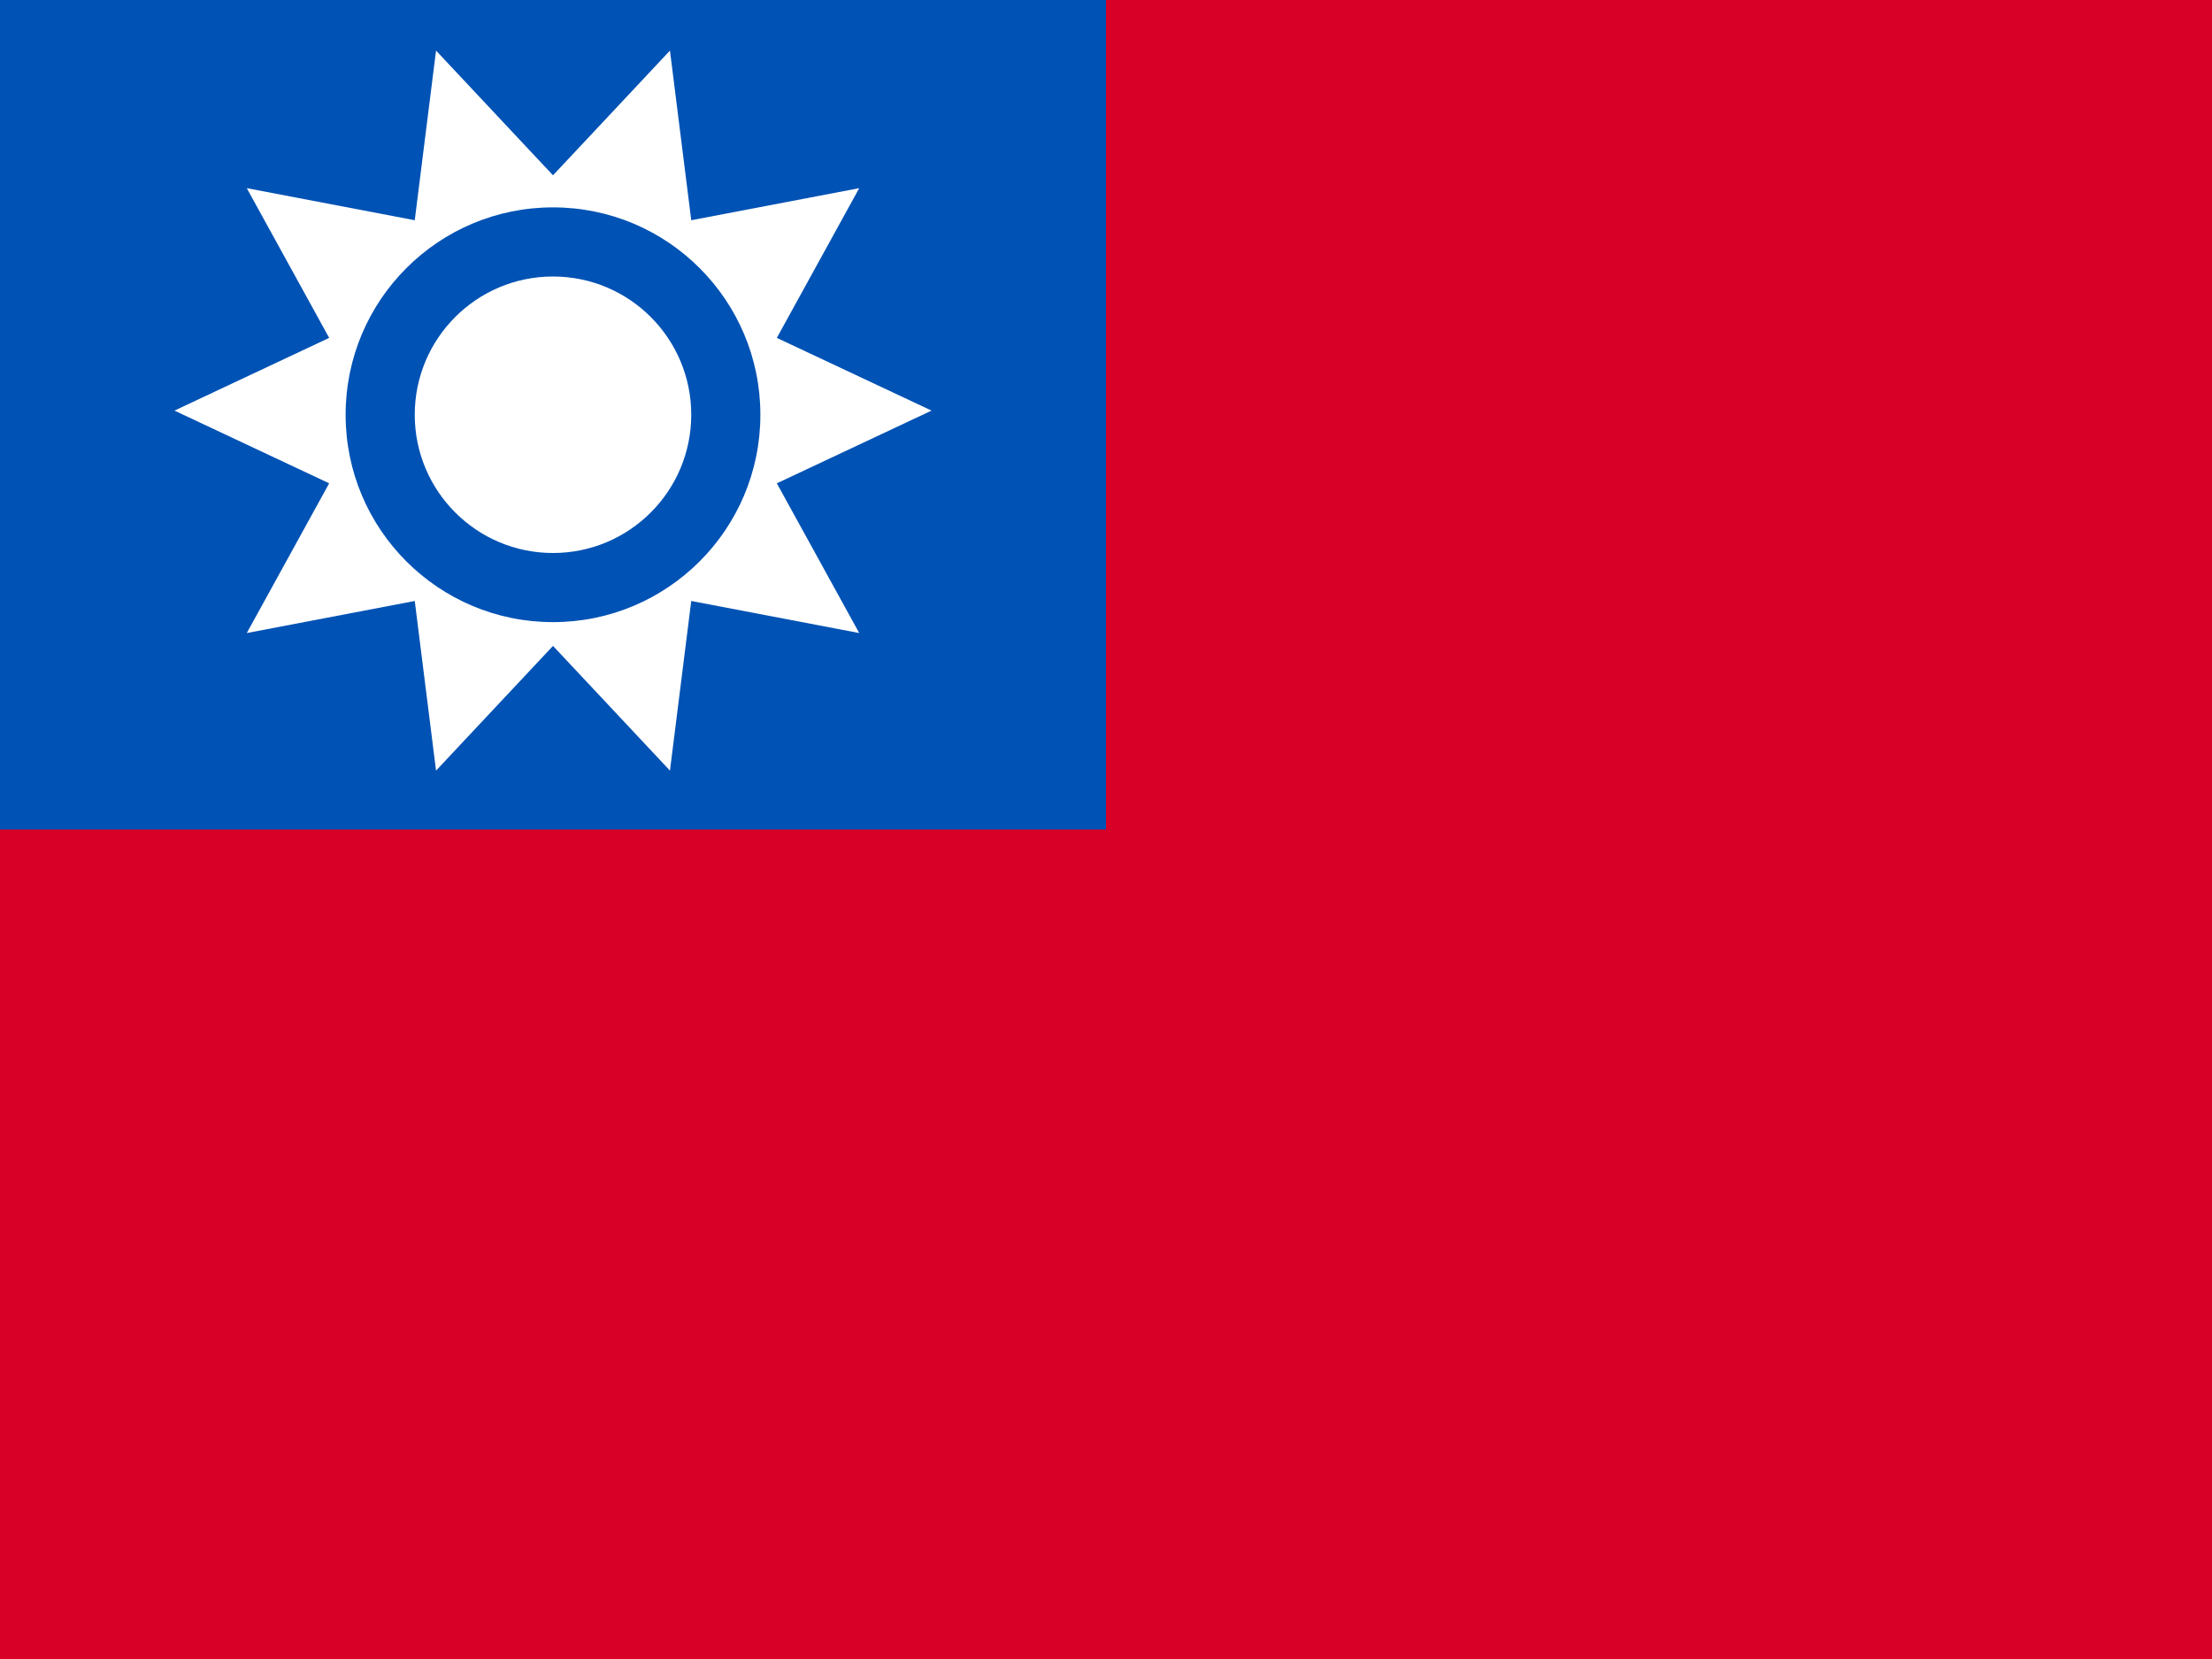
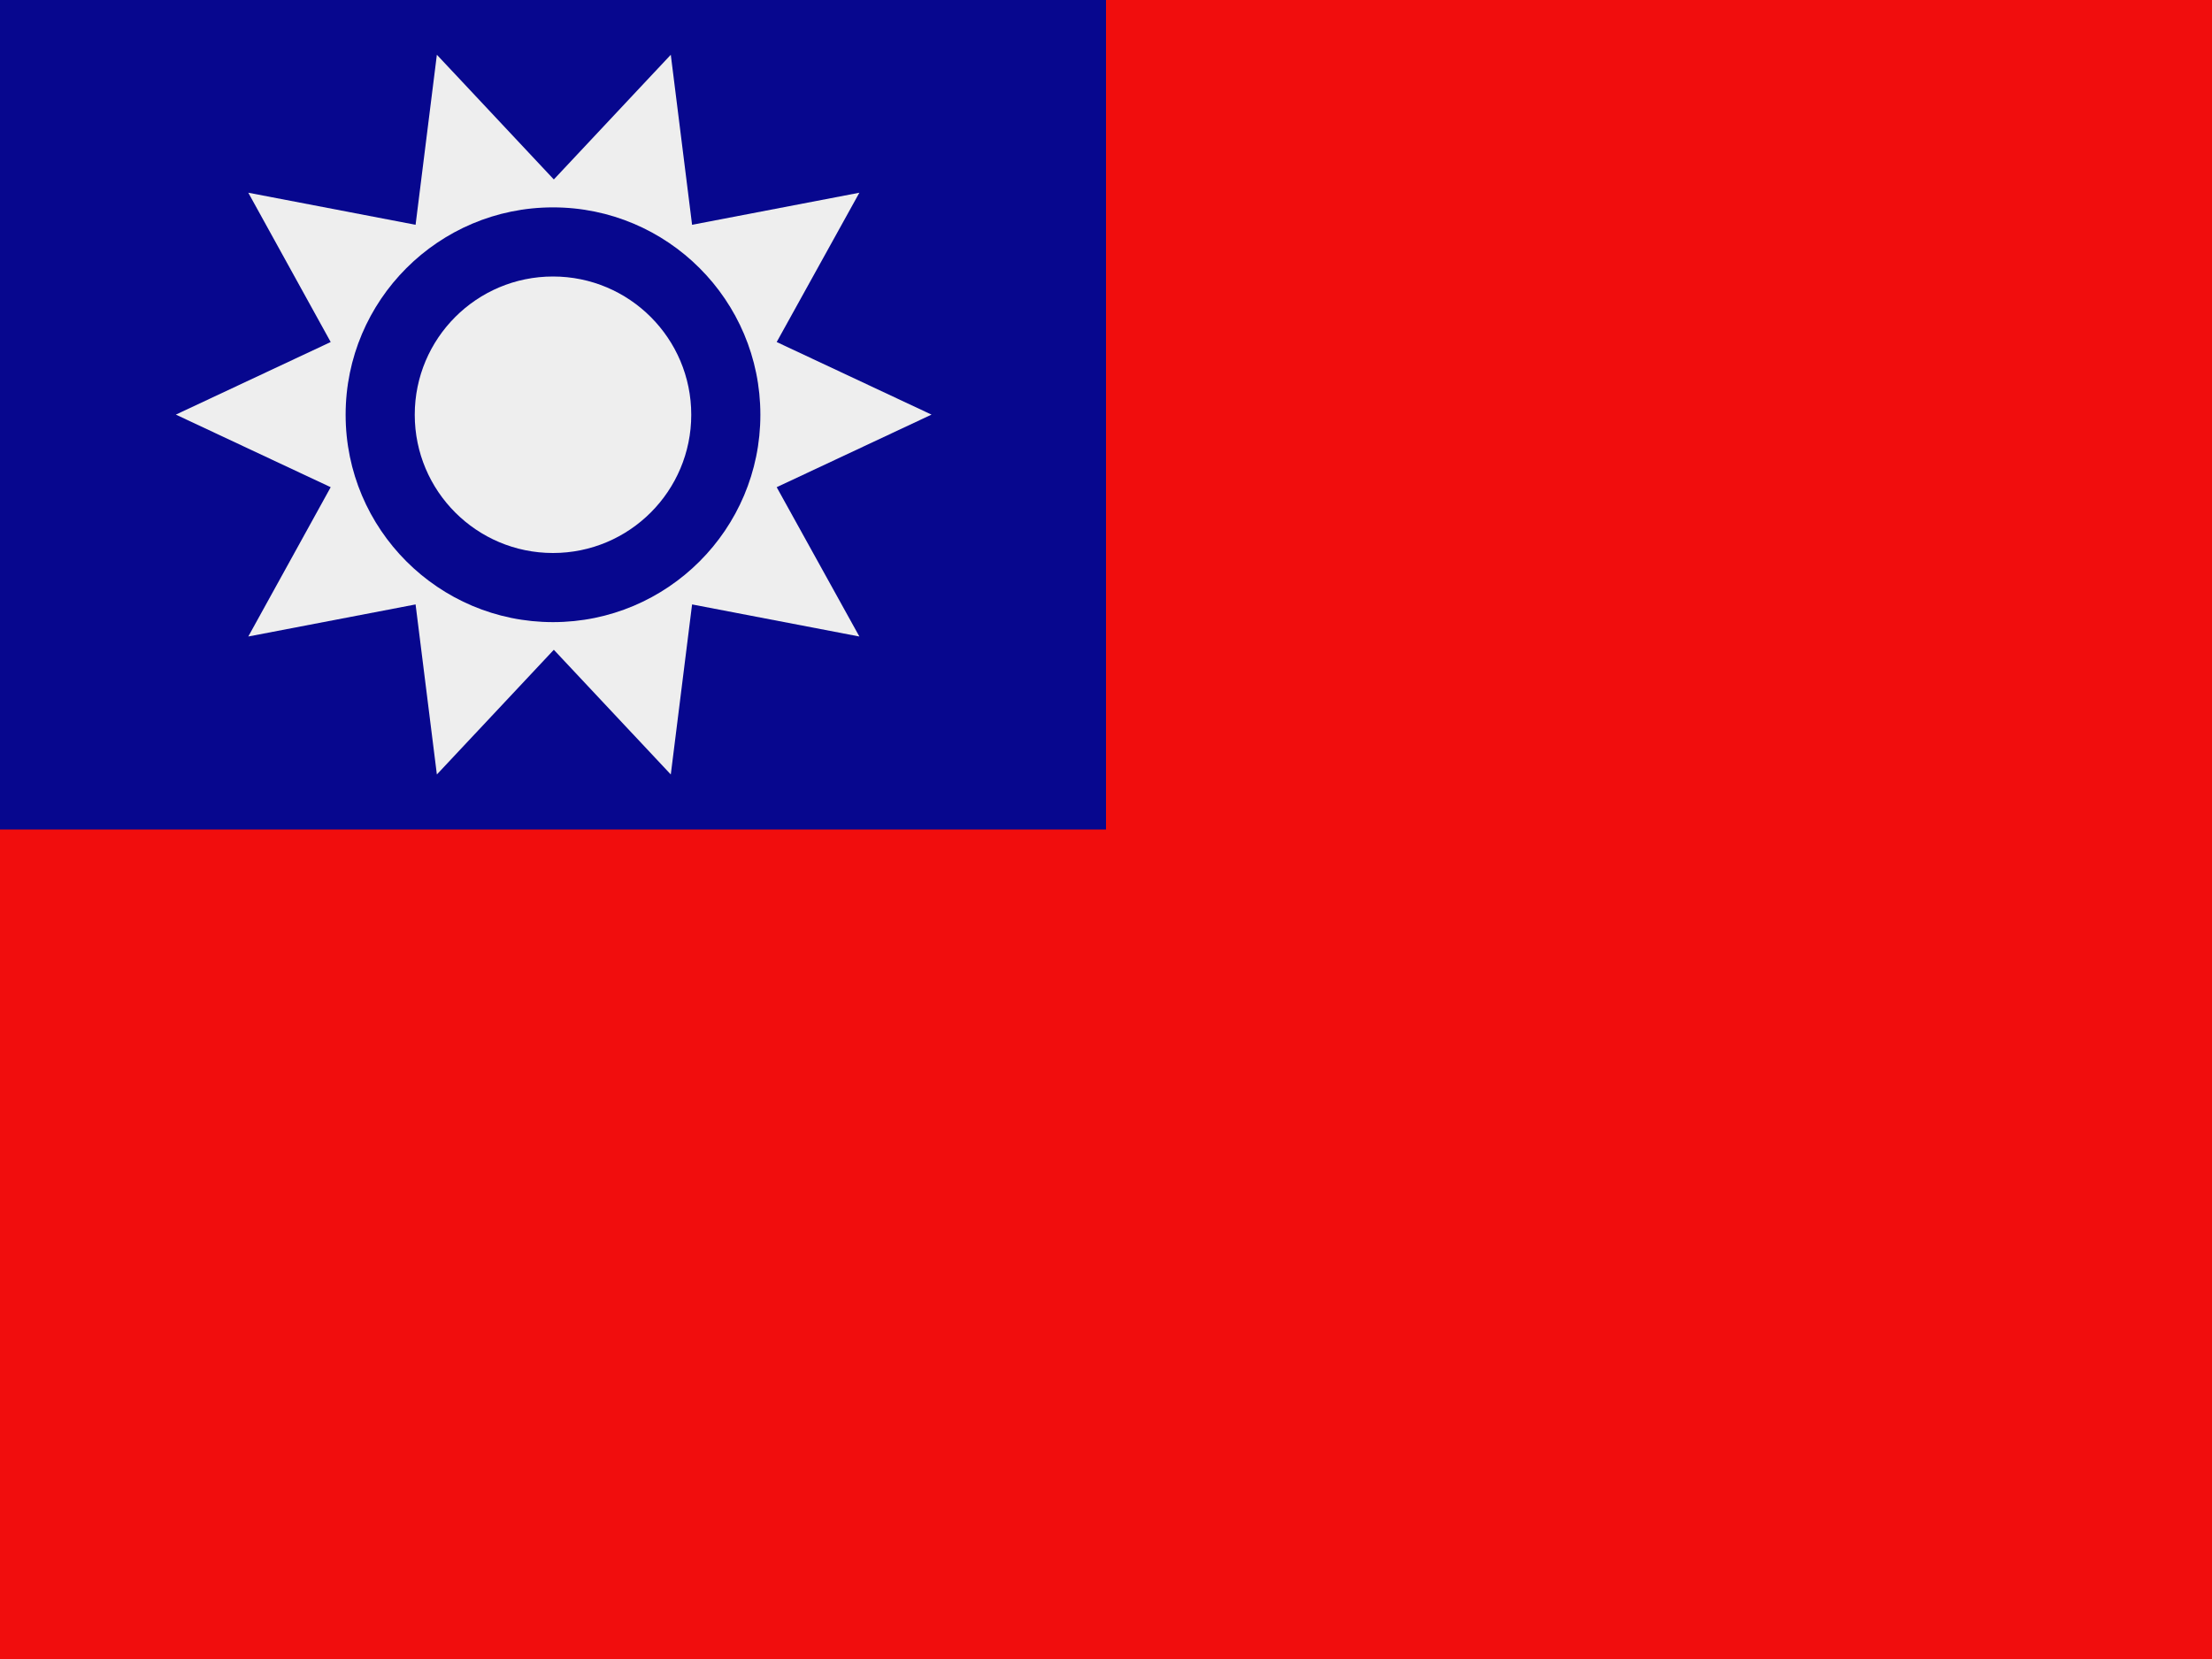
- <svg xmlns="http://www.w3.org/2000/svg" width="16" height="12" version="1.1" viewBox="0 85.333 16 12">
-   <path d="m0 85.333h16v12h-16z" fill="#d80027" stroke-width=".033" />
-   <path d="m0 85.333h8v6h-8z" fill="#0052b4" stroke-width=".031" />
-   <path d="m6.738 88.303-1.119 0.526 0.596 1.083-1.215-0.232-0.154 1.227-0.846-0.902-0.846 0.902-0.154-1.227-1.215 0.232 0.596-1.083-1.119-0.526 1.119-0.526-0.596-1.083 1.215 0.232 0.154-1.227 0.846 0.902 0.846-0.902 0.154 1.227 1.215-0.232-0.596 1.083z" fill="#fff" stroke-width=".047" />
-   <circle cx="4" cy="88.333" r="1.5" fill="#0052b4" stroke-width=".052" />
-   <path d="m4 88.61c-0.334 0-0.606-0.272-0.606-0.606 0-0.334 0.272-0.606 0.606-0.606 0.334 0 0.606 0.272 0.606 0.606s-0.272 0.606-0.606 0.606z" fill="#fff" stroke-width=".031" />
-   <circle cx="4" cy="88.333" r="1" fill="#fff" />
+ <svg xmlns="http://www.w3.org/2000/svg" viewBox="0 0 16 12">
+   <path d="m0 0h16v12h-16z" fill="#f10d0d" />
+   <path d="m0 0h8v6h-8z" fill="#07078e" />
+   <path d="m3.16 0.396-0.154 1.23-1.21-0.232 0.596 1.08-1.12 0.525 1.12 0.525-0.596 1.08 1.21-0.232 0.154 1.23 0.846-0.902 0.846 0.902 0.154-1.23 1.21 0.232-0.598-1.08 1.12-0.525-1.12-0.525 0.598-1.08-1.21 0.232-0.154-1.23-0.846 0.902z" fill="#eee" />
+   <path d="m4 1.5c-0.828 0-1.5 0.672-1.5 1.5s0.672 1.5 1.5 1.5 1.5-0.672 1.5-1.5-0.672-1.5-1.5-1.5z" fill="#07078e" />
+   <path d="m5 3a1 1 0 0 1-1 1 1 1 0 0 1-1-1 1 1 0 0 1 1-1 1 1 0 0 1 1 1z" fill="#eee" />
</svg>
